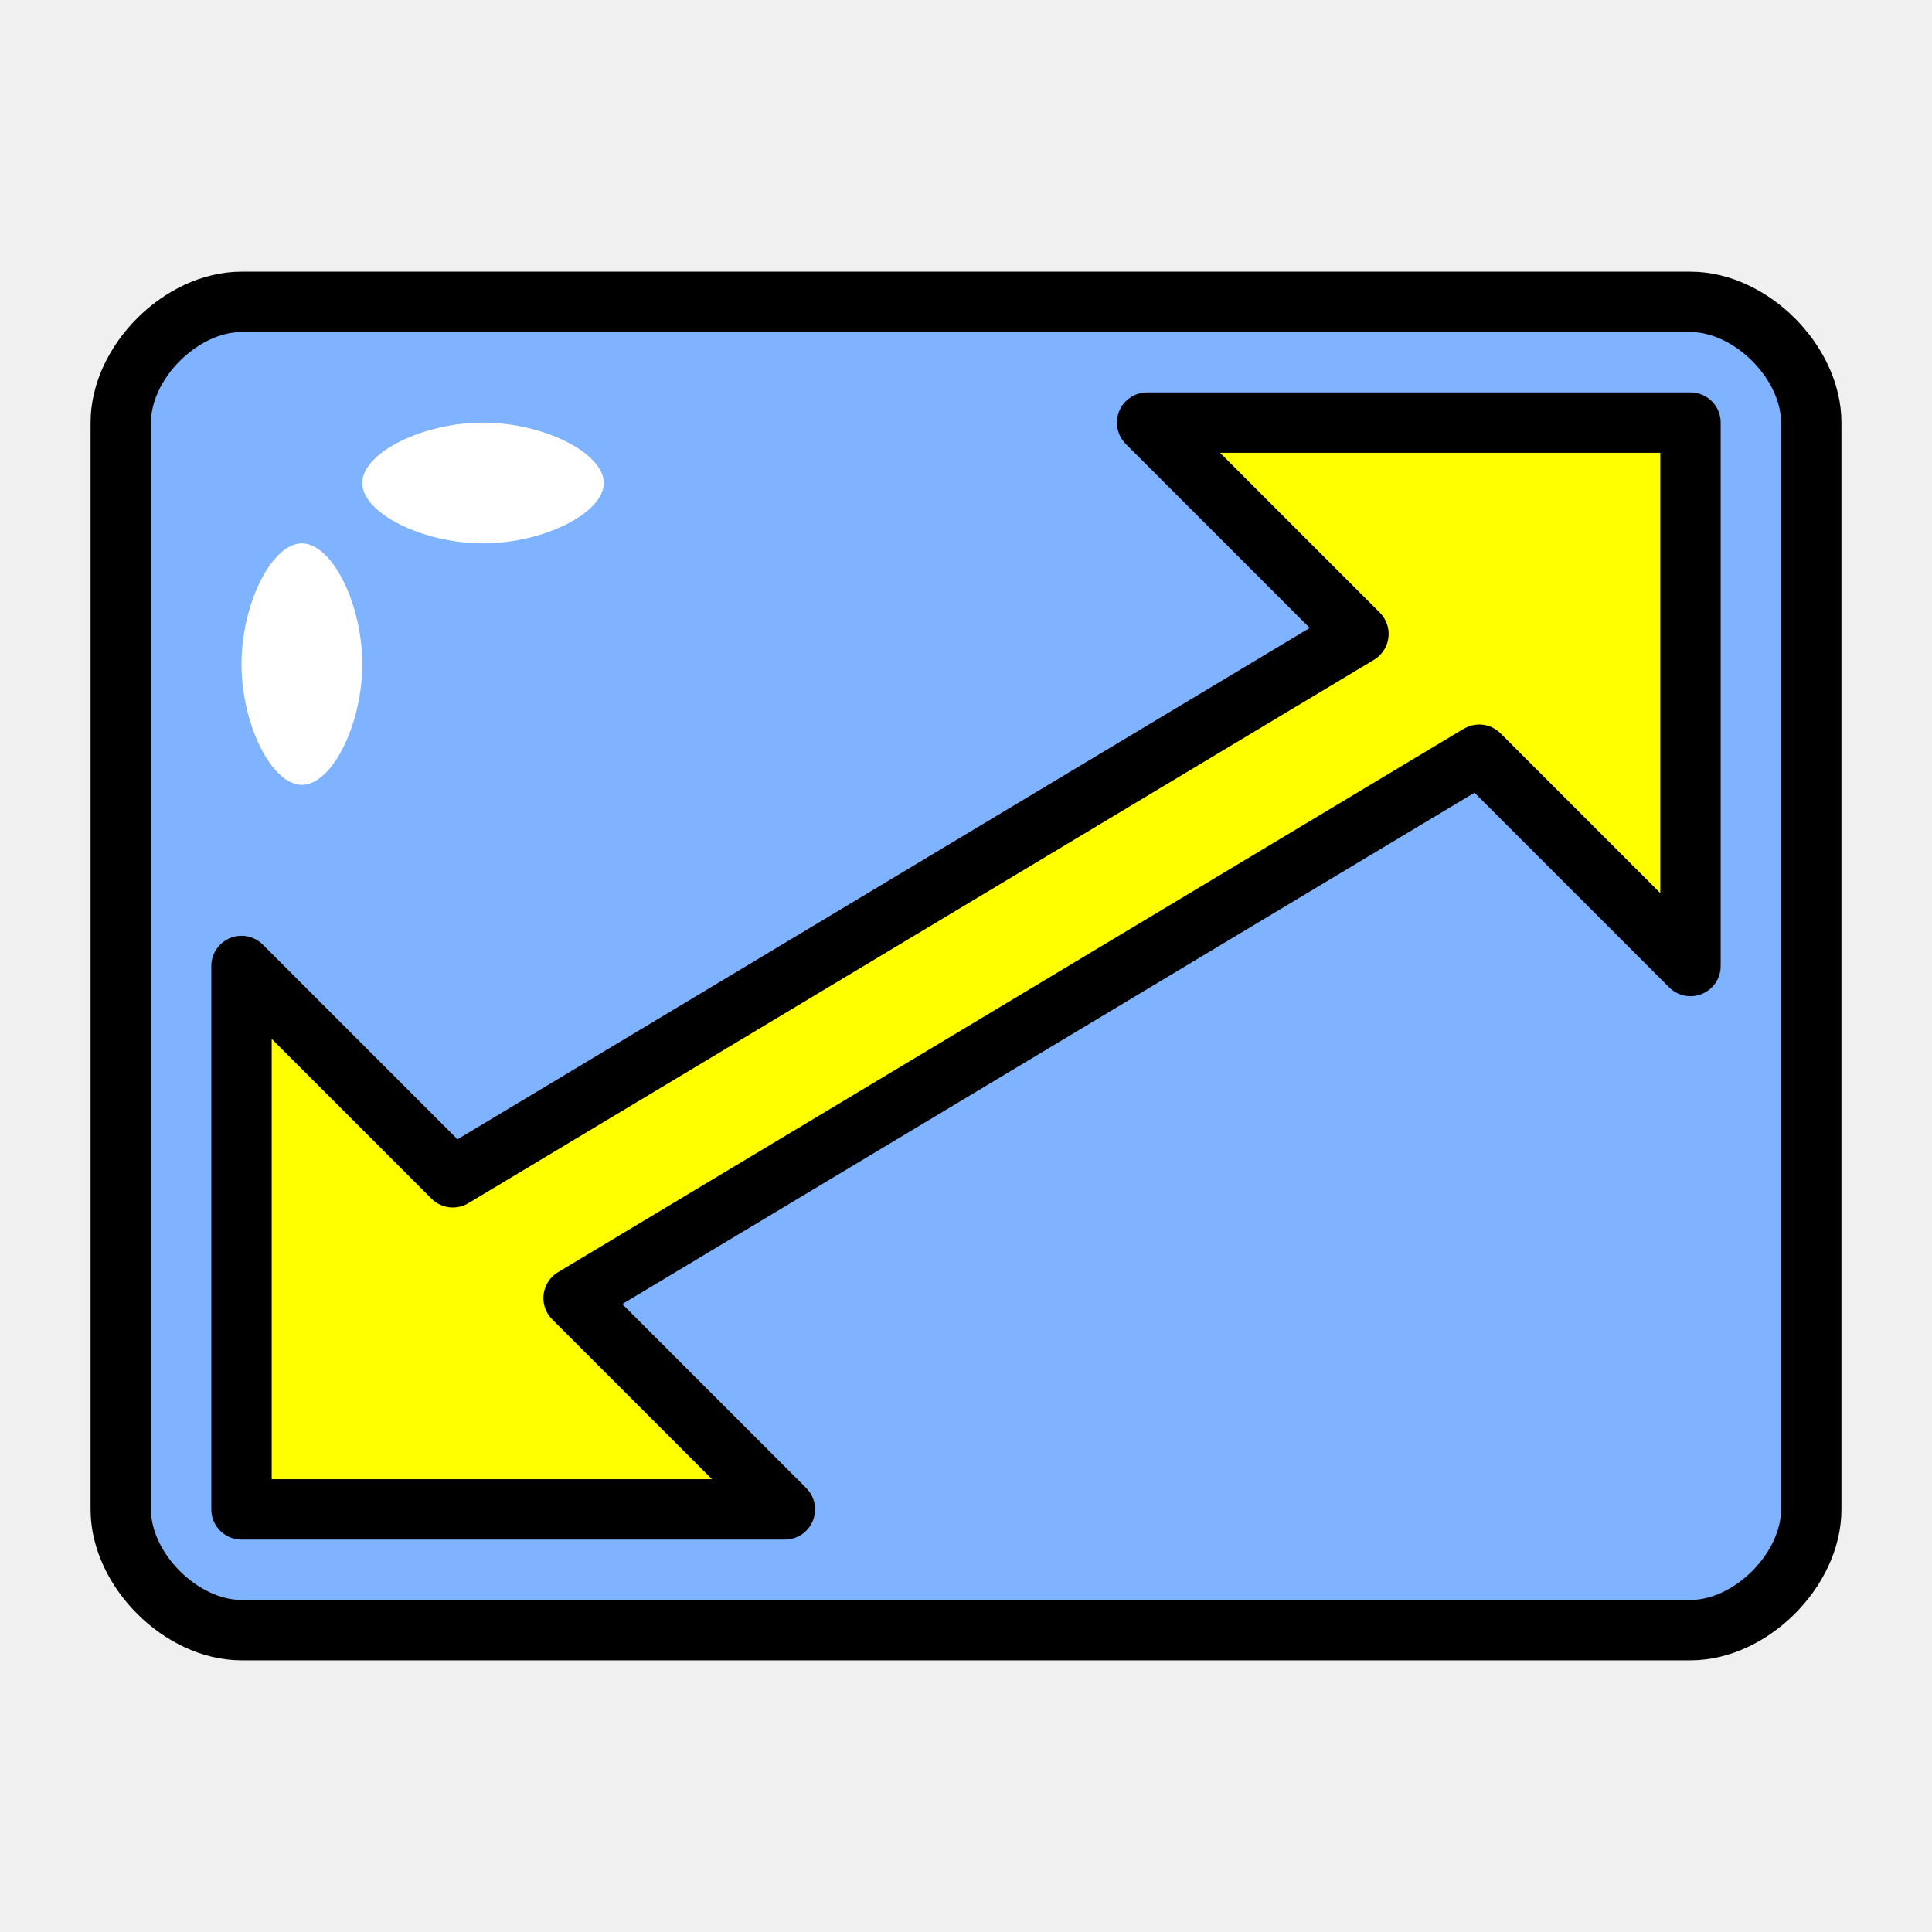
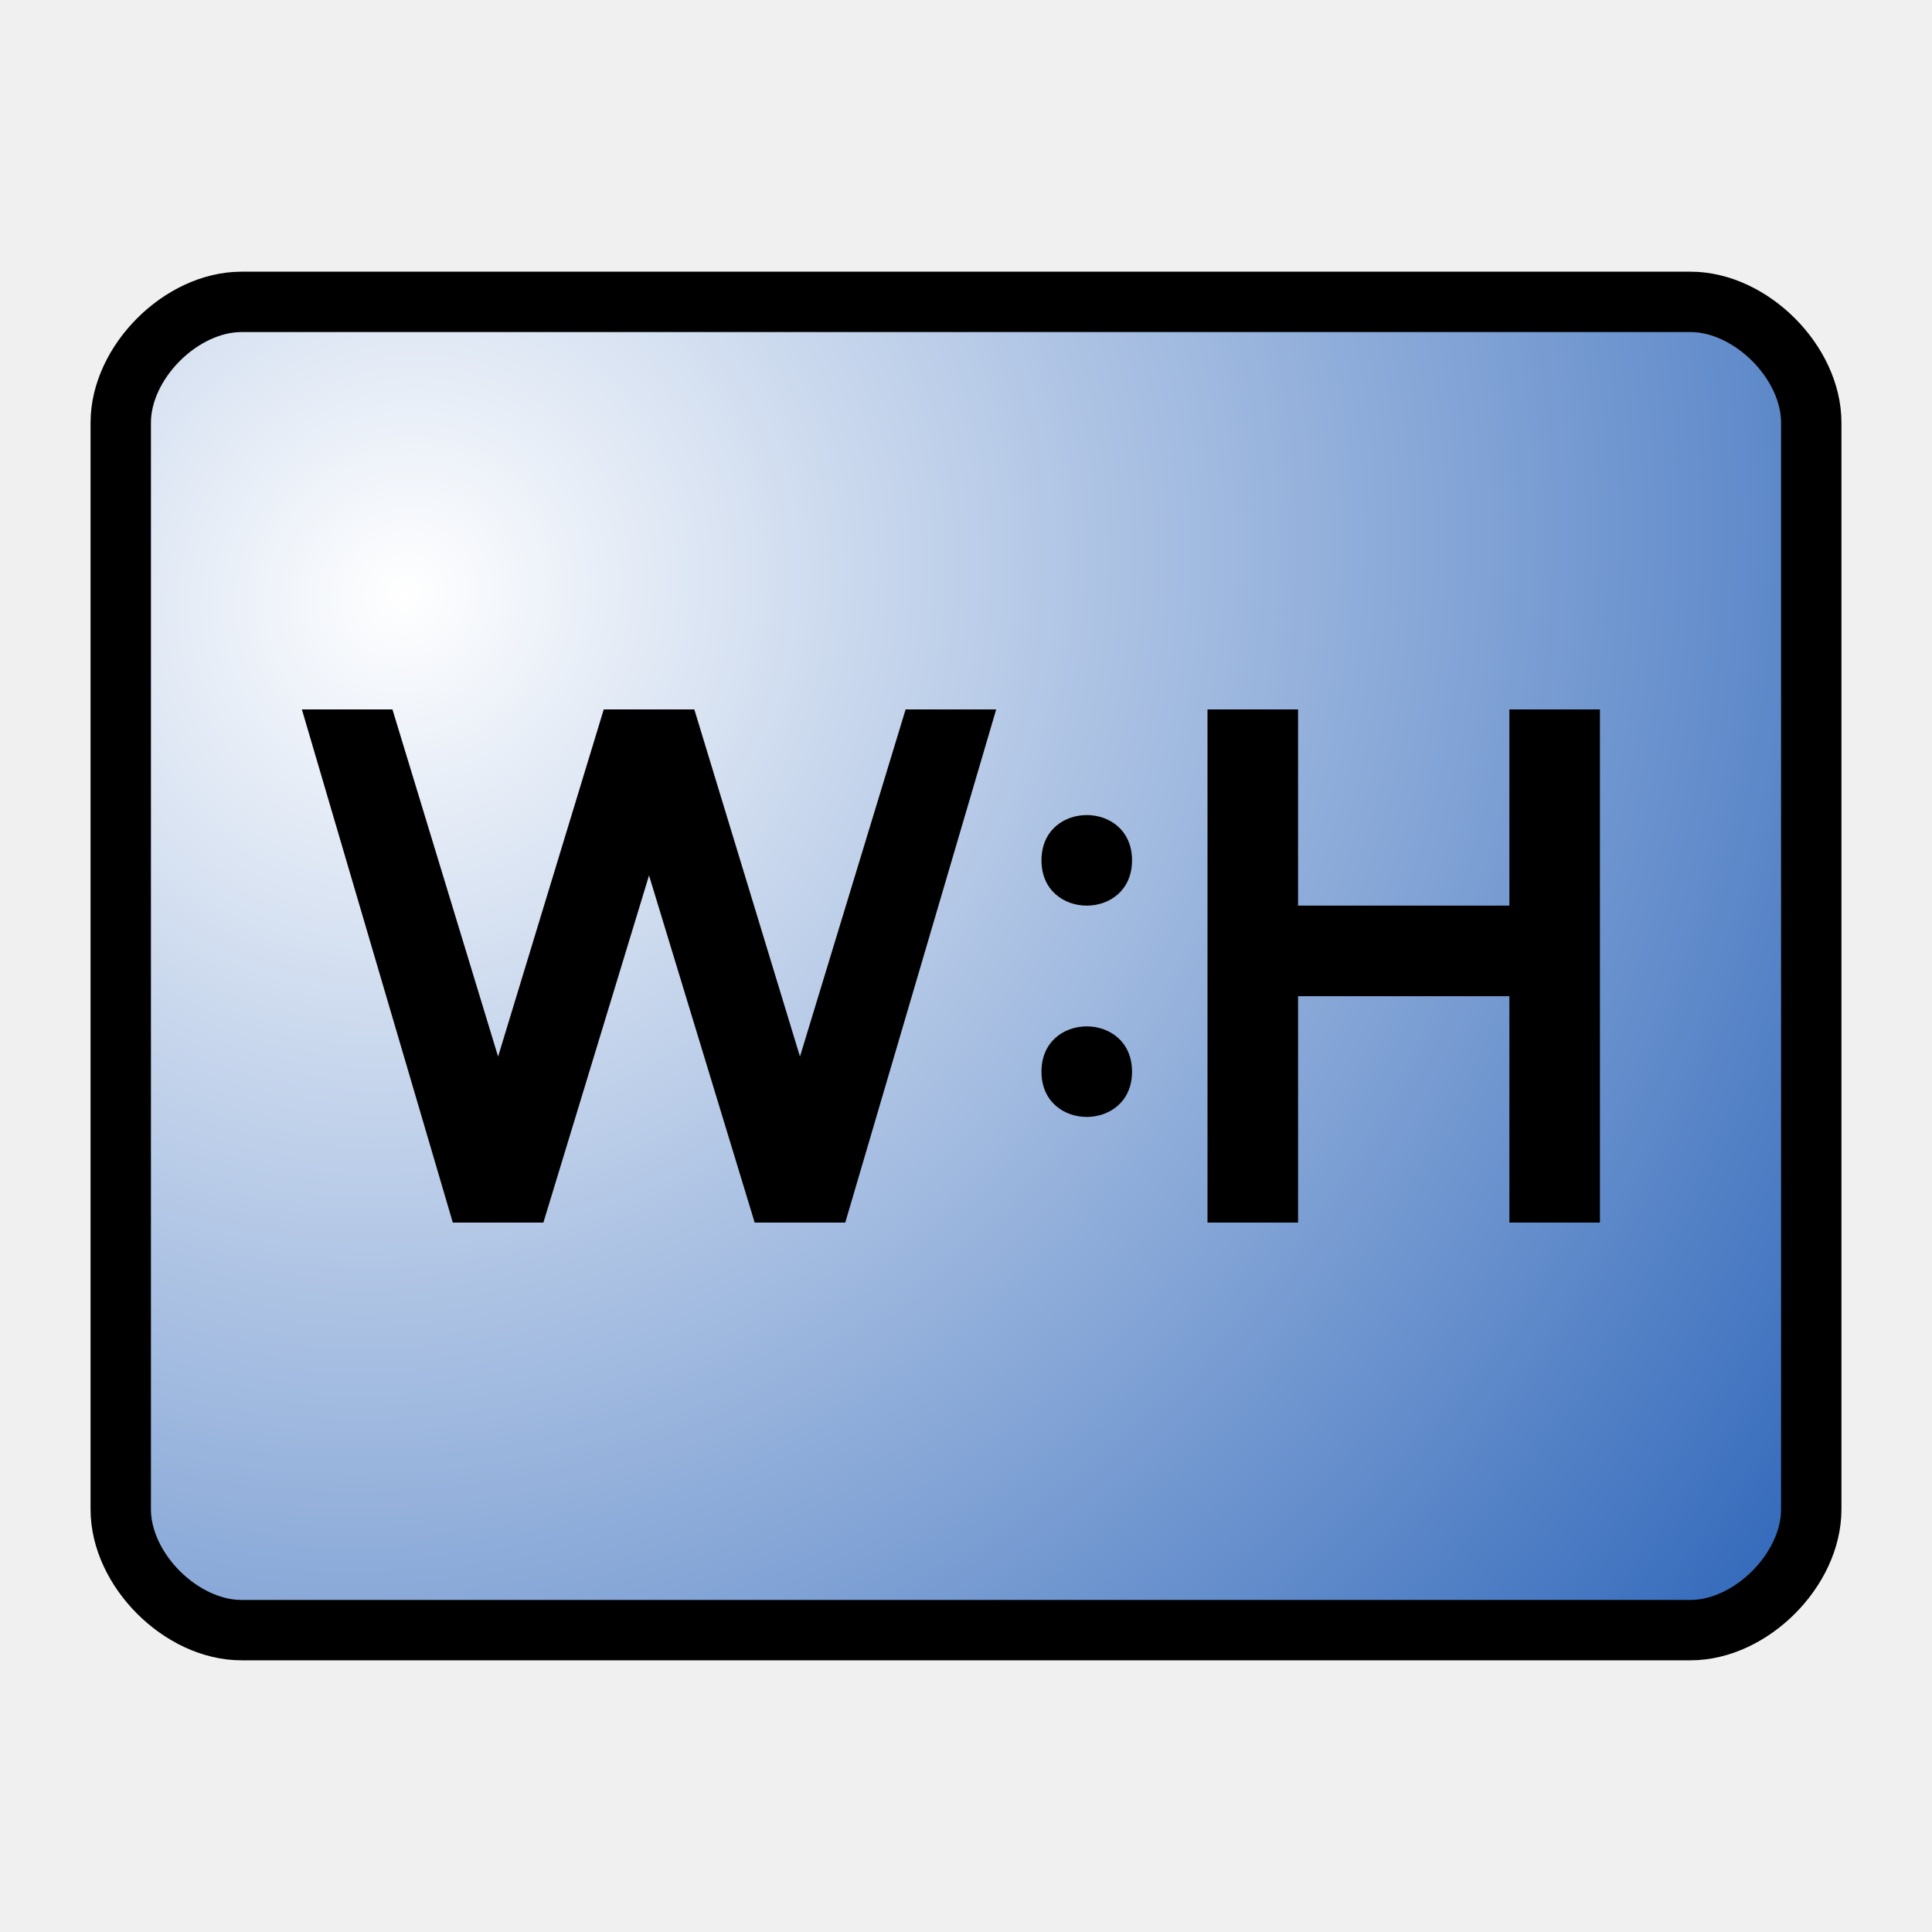
- <svg xmlns="http://www.w3.org/2000/svg" version="1.0" width="64" height="64" id="svg2385">
-   <defs id="defs2387" />
-   <path d="M 8,10 L 56,10 C 58,10 60,12 60,14 L 60,50 C 60,52 58,54 56,54 L 8,54 C 6,54 4,52 4,50 L 4,14 C 4,12 6,10 8,10 z" id="rect2433" style="fill:#80b3ff;stroke:#000000;stroke-width:2;stroke-linecap:round;stroke-linejoin:round" />
-   <path d="M 8,50 L 8,32 L 15,39 L 45,21 L 38,14 L 56,14 L 56,32 L 49,25 L 19,43 L 26,50 L 8,50 z" id="path2436" style="fill:#ffff00;stroke:#000000;stroke-width:2;stroke-linecap:round;stroke-linejoin:round" />
-   <path d="M 16,14 C 14,14 12,15 12,16 C 12,17 14,18 16,18 C 18,18 20,17 20,16 C 20,15 18,14 16,14 z M 10,18 C 9,18 8,20 8,22 C 8,24 9,26 10,26 C 11,26 12,24 12,22 C 12,20 11,18 10,18 z" id="path2444" style="fill:#ffffff;stroke:none;stroke-width:2;stroke-linecap:round;stroke-linejoin:round" />
+ <svg xmlns="http://www.w3.org/2000/svg" xmlns:xlink="http://www.w3.org/1999/xlink" version="1.0" width="64" height="64" id="svg2385">
+   <defs id="defs2387">
+     <linearGradient id="linearGradient2425">
+       <stop id="stop2427" style="stop-color:#ffffff;stop-opacity:1" offset="0" />
+       <stop id="stop2429" style="stop-color:#0044aa;stop-opacity:1" offset="1" />
+     </linearGradient>
+     <radialGradient cx="-50" cy="25" r="29" fx="-50" fy="25" id="radialGradient2431" xlink:href="#linearGradient2425" gradientUnits="userSpaceOnUse" gradientTransform="matrix(-1.6,2,-1.9,-1.5,-19.1,157.2)" />
+   </defs>
+   <path d="M 8,10 L 56,10 C 58,10 60,12 60,14 L 60,50 C 60,52 58,54 56,54 L 8,54 C 6,54 4,52 4,50 L 4,14 C 4,12 6,10 8,10 z" id="rect2433" style="fill:url(#radialGradient2431);stroke:#000000;stroke-width:2;stroke-linecap:round;stroke-linejoin:round" />
+   <path d="M 10,23.5 L 15,40.5 L 18,40.5 L 21.5,29 L 25,40.5 L 28,40.5 L 33,23.5 L 30,23.5 L 26.5,35 L 23,23.5 L 20,23.5 L 16.5,35 L 13,23.5 L 10,23.5 z M 40,23.5 L 40,40.5 L 43,40.5 L 43,33 L 50,33 L 50,40.5 L 53,40.5 L 53,23.5 L 50,23.5 L 50,30 L 43,30 L 43,23.5 L 40,23.5 z M 34.5,28.5 C 34.5,30.5 37.5,30.5 37.5,28.5 C 37.5,26.5 34.5,26.5 34.5,28.5 z M 34.5,35.5 C 34.5,37.5 37.5,37.5 37.5,35.5 C 37.5,33.5 34.5,33.5 34.5,35.5 z" id="path2392" style="fill:#000000;stroke:none" />
</svg>
